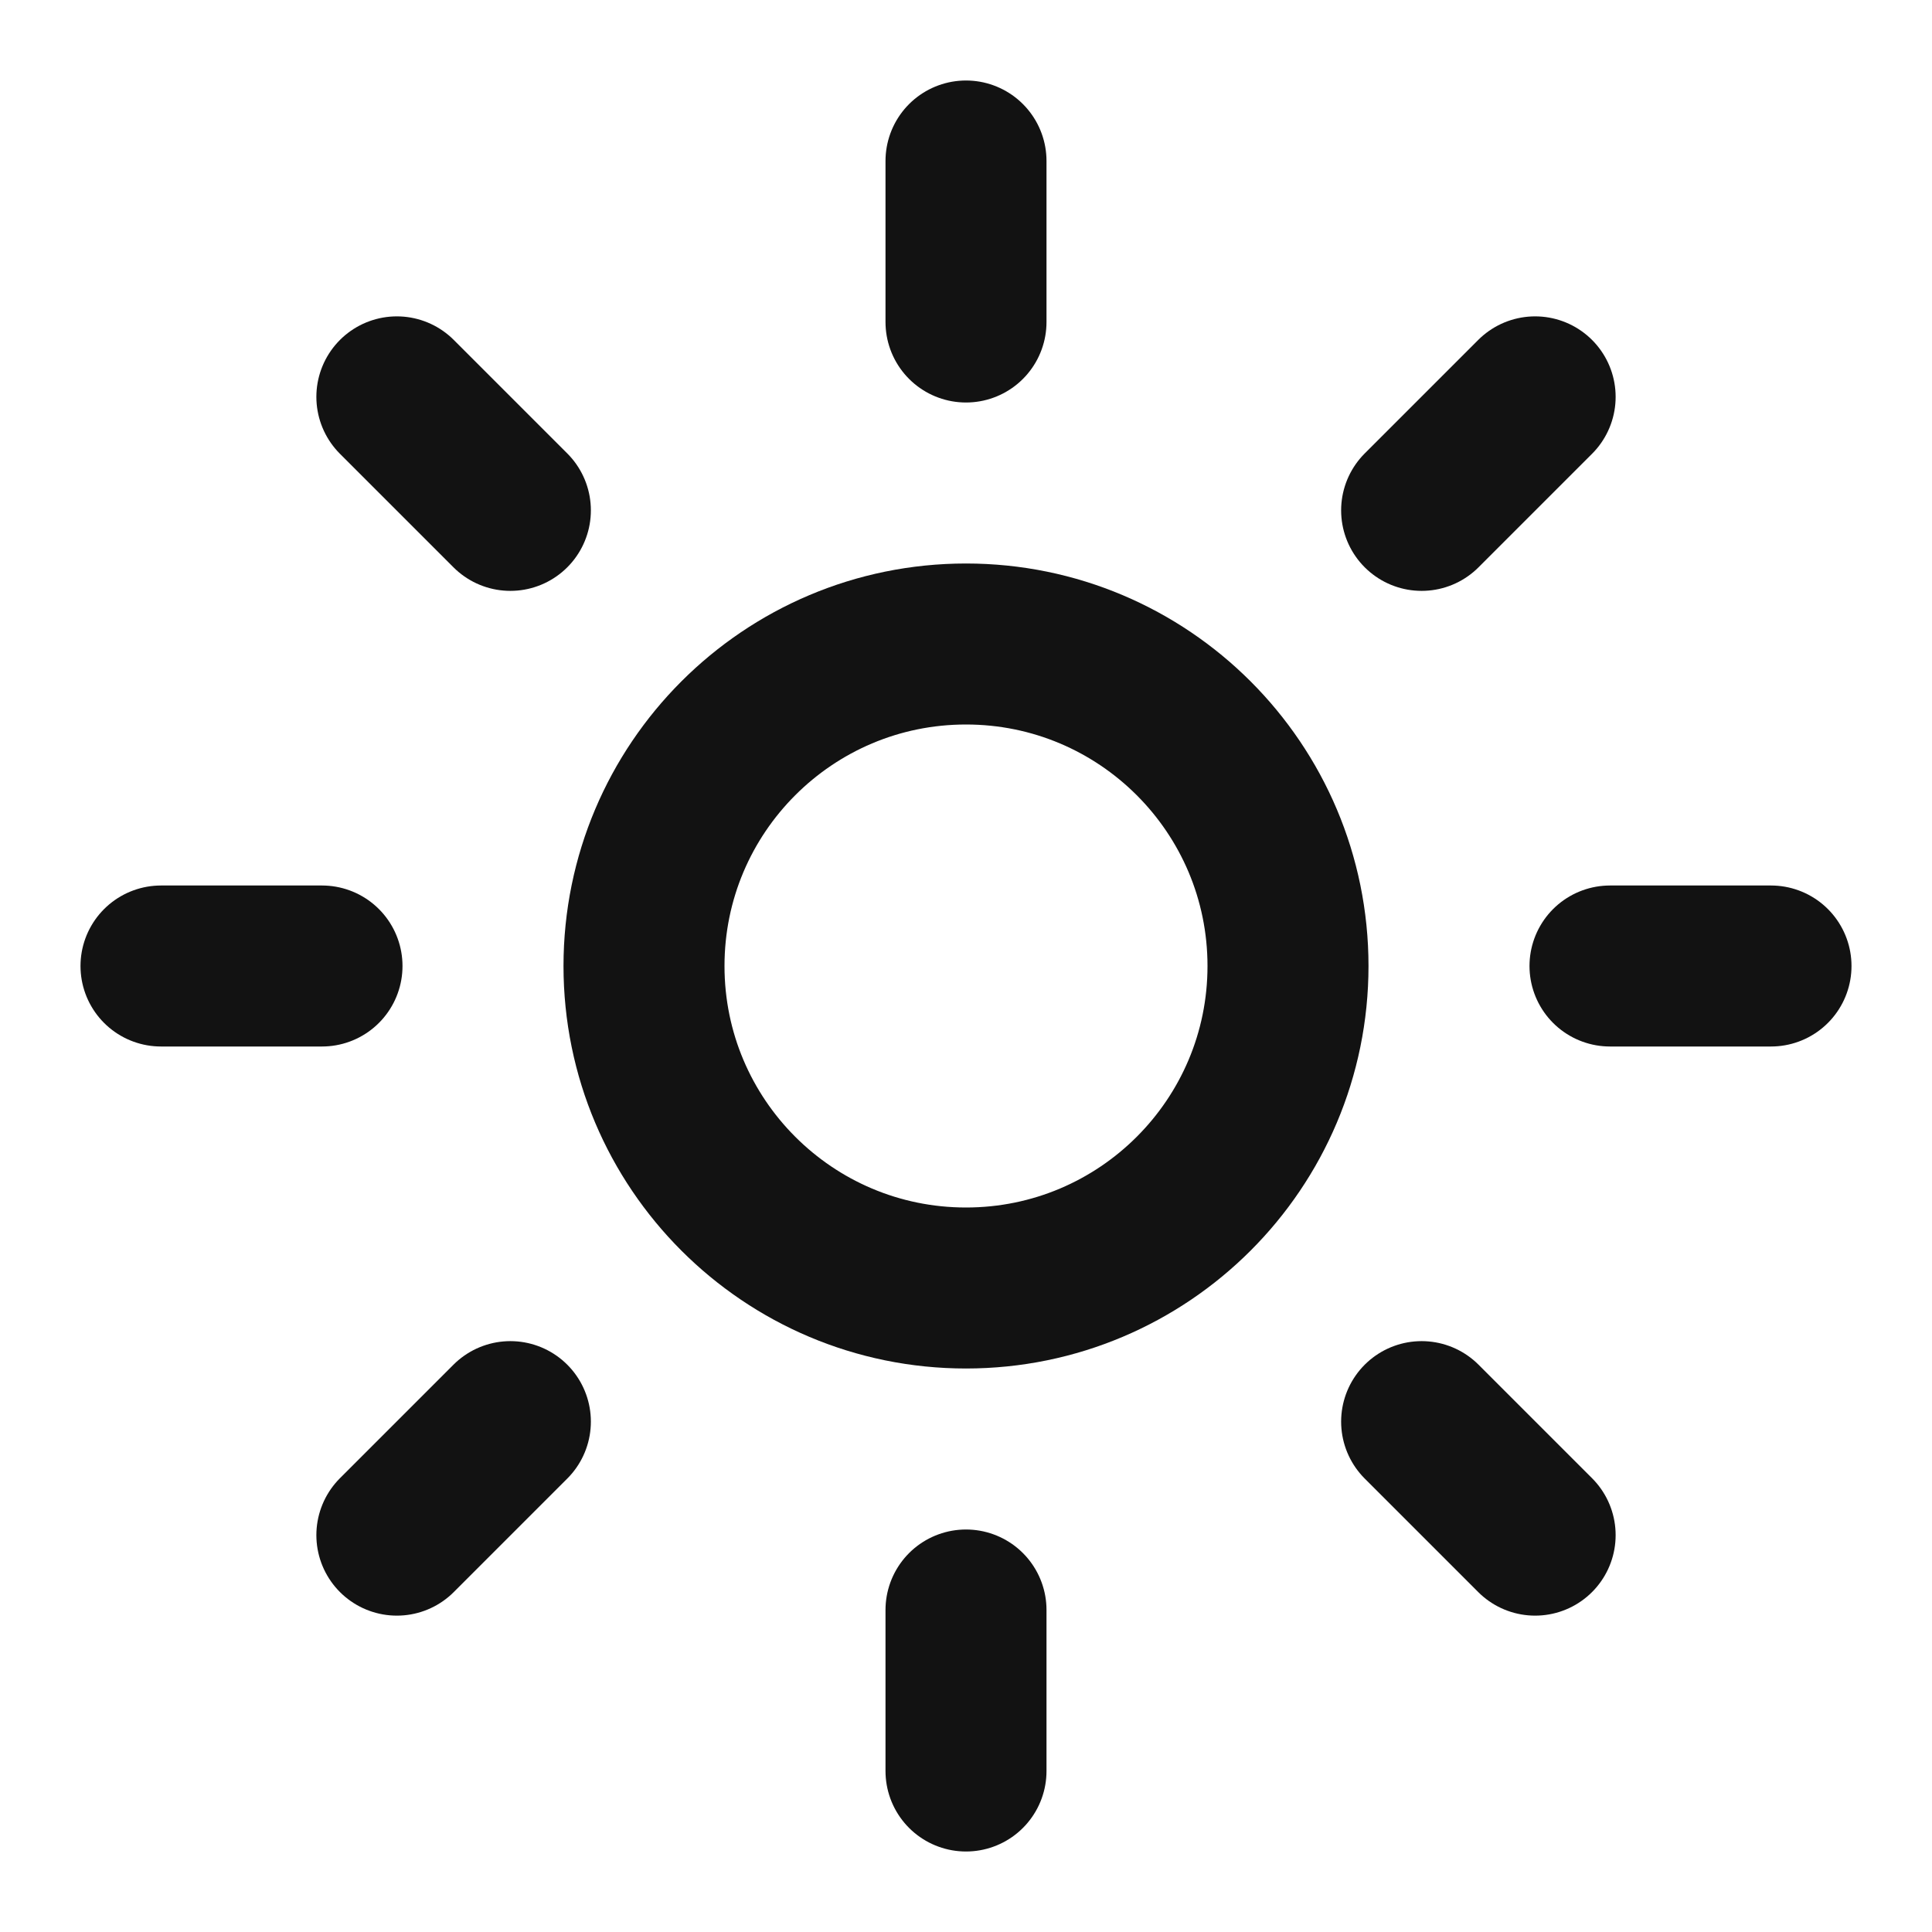
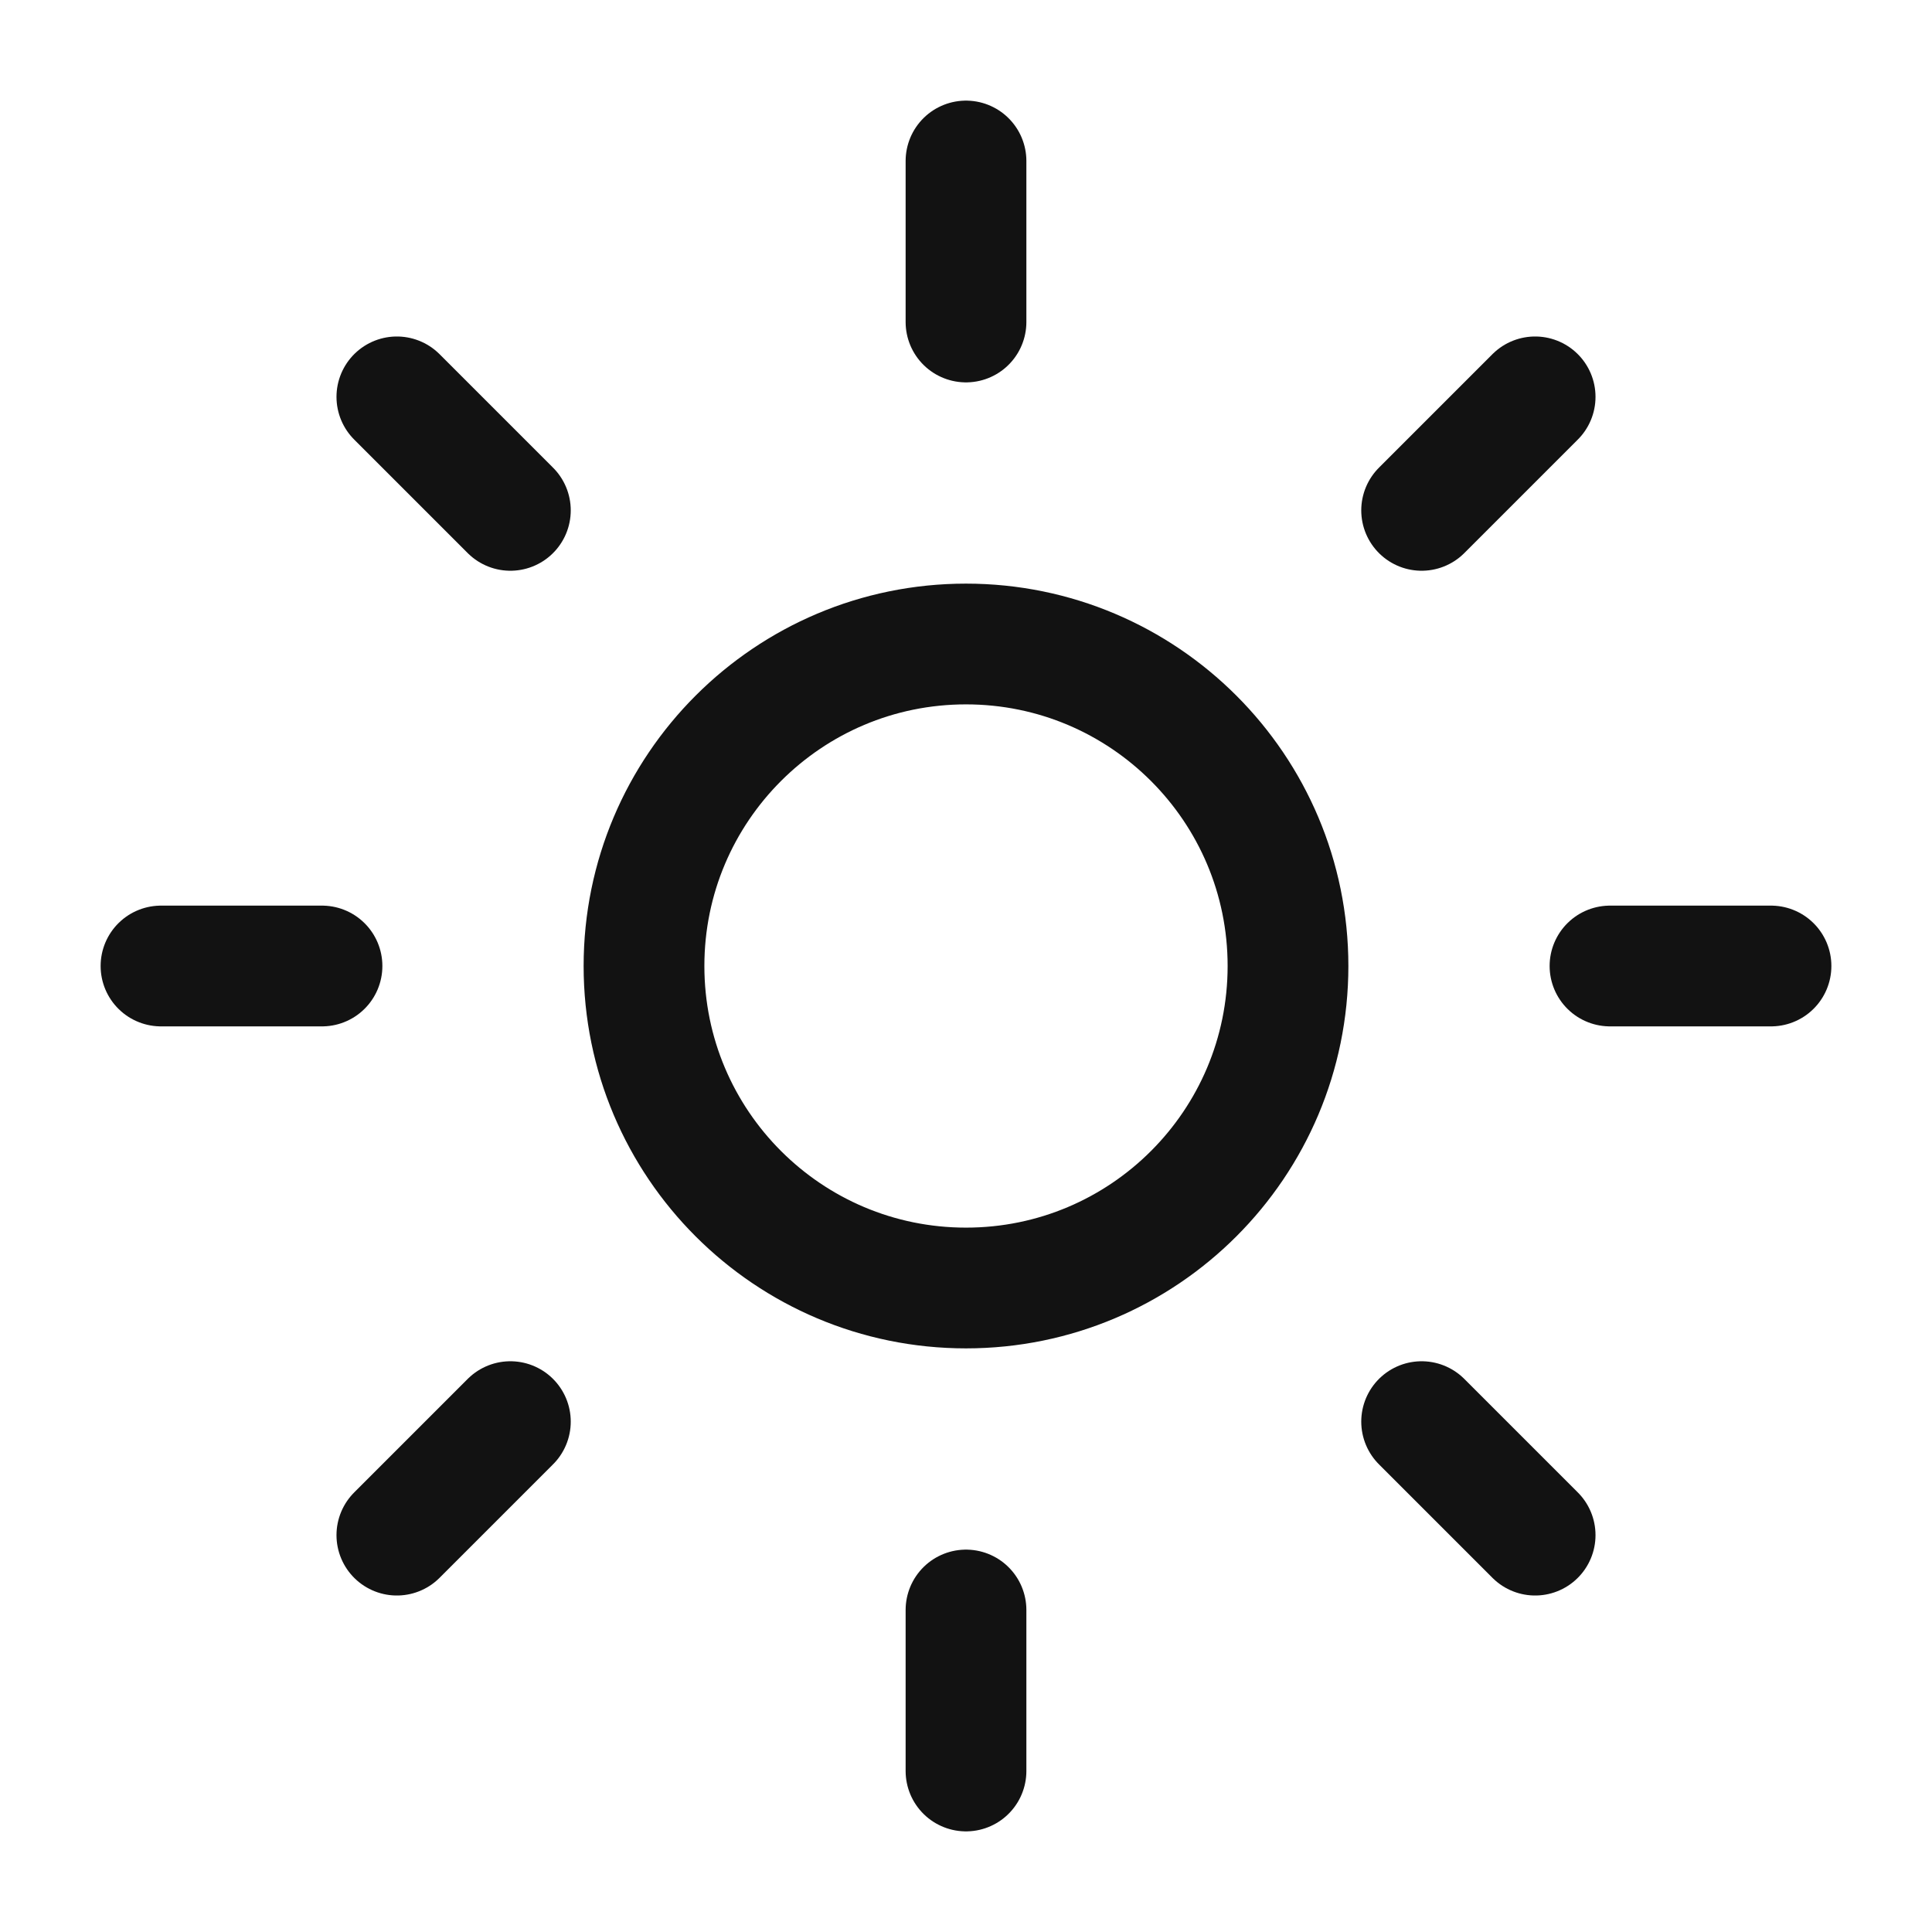
- <svg xmlns="http://www.w3.org/2000/svg" width="24" height="24" viewBox="0 0 24 24" fill="none" stroke="#121212" stroke-width="2" stroke-linecap="round" stroke-linejoin="round" class="lucide lucide-sun-icon lucide-sun">
+ <svg xmlns="http://www.w3.org/2000/svg" width="24" height="24" viewBox="0 0 24 24" fill="none" stroke="#121212" stroke-width="1.5" stroke-linecap="round" stroke-linejoin="round" class="lucide lucide-sun-icon lucide-sun">
  <circle cx="12" cy="12" r="4" />
  <path d="M12 2v2" />
  <path d="M12 20v2" />
  <path d="m4.93 4.93 1.41 1.41" />
  <path d="m17.66 17.66 1.41 1.41" />
  <path d="M2 12h2" />
  <path d="M20 12h2" />
  <path d="m6.34 17.66-1.41 1.41" />
  <path d="m19.07 4.93-1.41 1.41" />
</svg>
